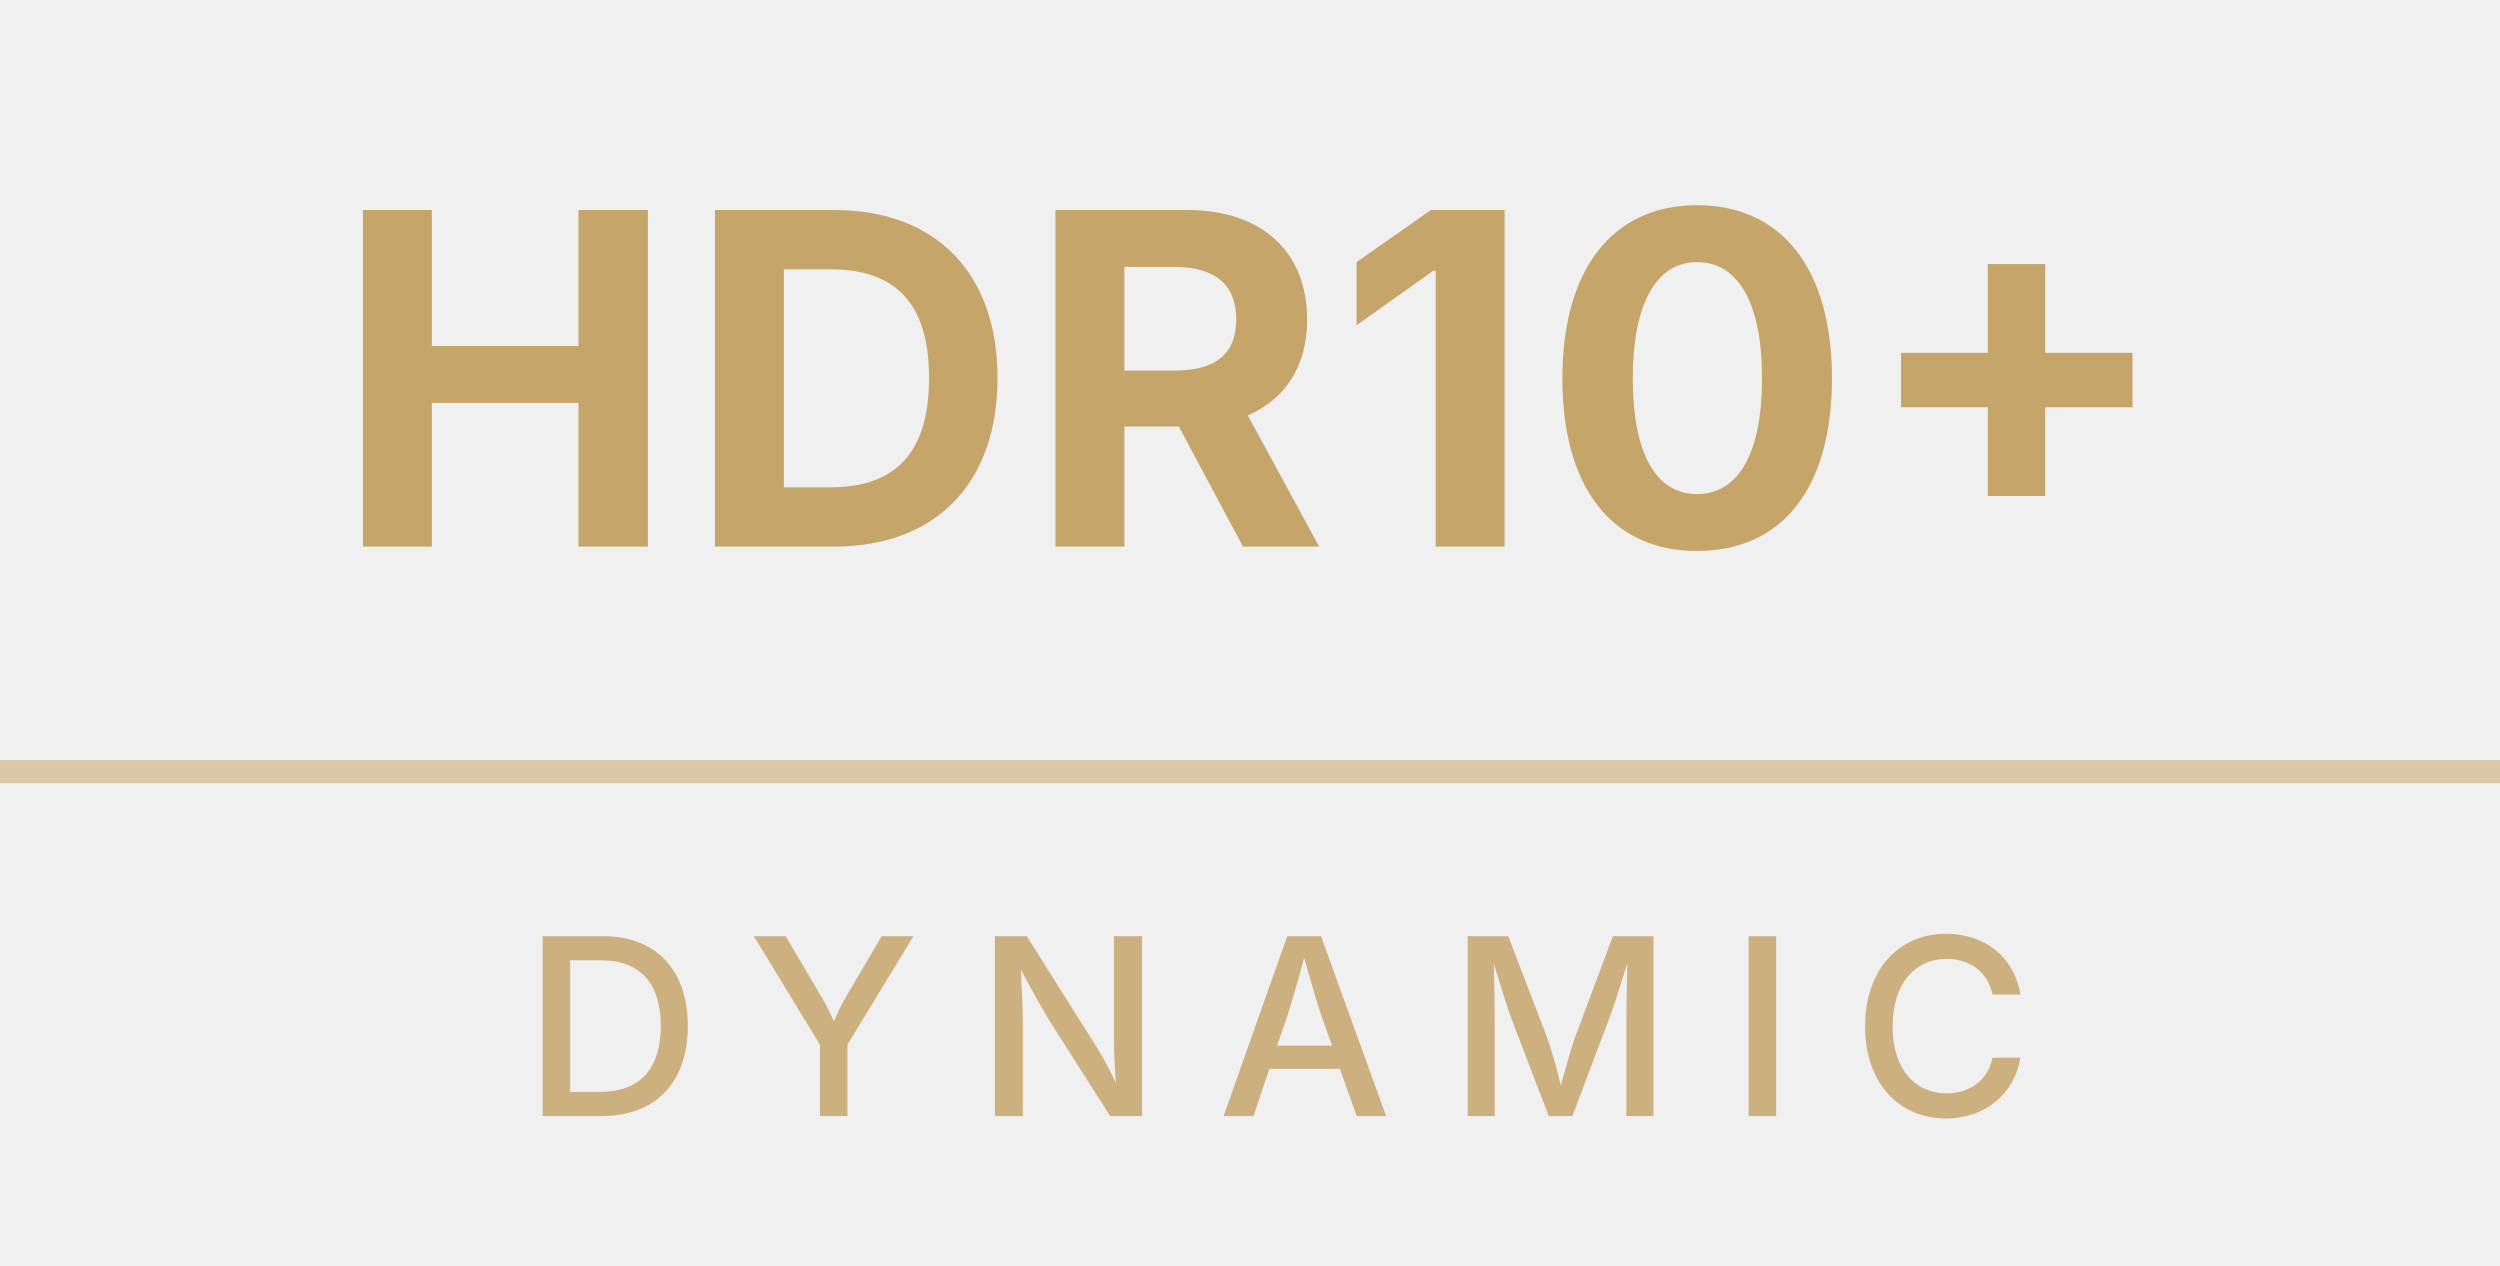
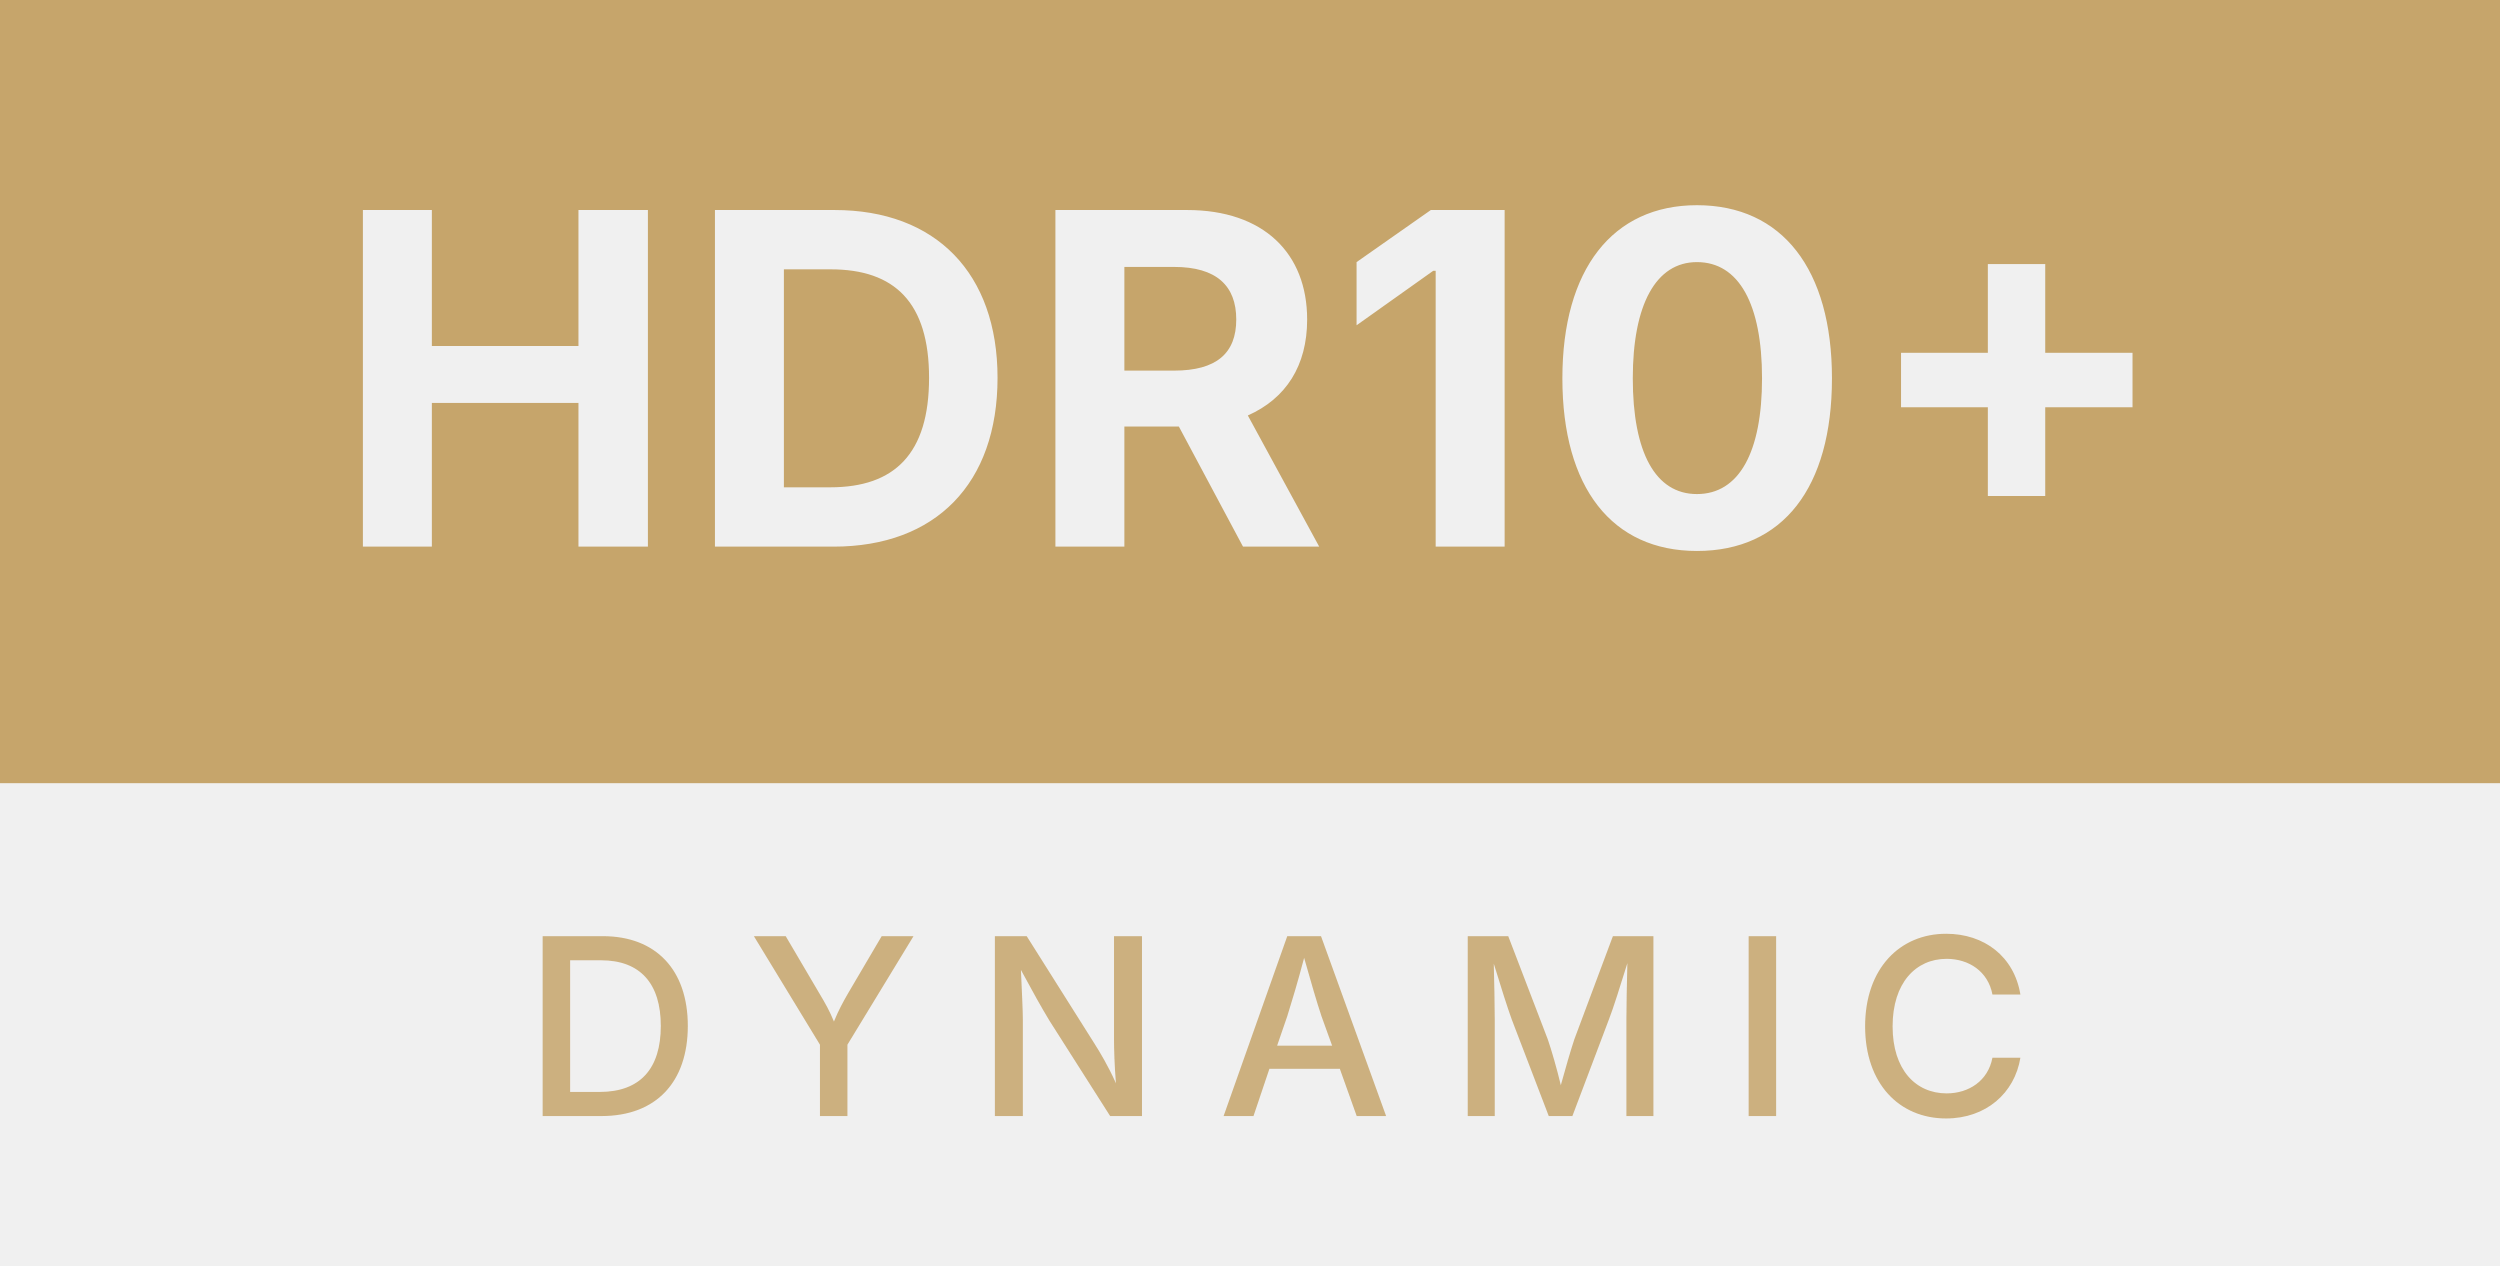
<svg xmlns="http://www.w3.org/2000/svg" width="81" height="41" viewBox="0 0 81 41">
-   <text x="40.60" y="17.71" text-anchor="middle" font-family="Inter" font-weight="700" font-size="15" letter-spacing="0.2" fill="#C6A56B">HDR10+</text>
-   <line x1="0" y1="25" x2="81" y2="25" stroke="#C6A56B" stroke-width="0.75" opacity=".55" />
+   <defs>
+     <mask id="k-hdr10plus" maskUnits="userSpaceOnUse" x="0" y="0" width="81" height="41">
+       <rect width="81" height="41" fill="#fff" />
+       <text x="40.60" y="17.71" text-anchor="middle" font-family="Inter" font-weight="700" font-size="15" letter-spacing="0.2" fill="#000">HDR10+</text>
+     </mask>
+   </defs>
+   <rect x="0" y="0" width="81" height="25.375" fill="#C6A56B" mask="url(#k-hdr10plus)" />
  <text x="41.40" y="36.16" text-anchor="middle" font-family="Inter" font-weight="500" font-size="8" letter-spacing="1.8" fill="#C6A56B" opacity=".85">DYNAMIC</text>
</svg>
